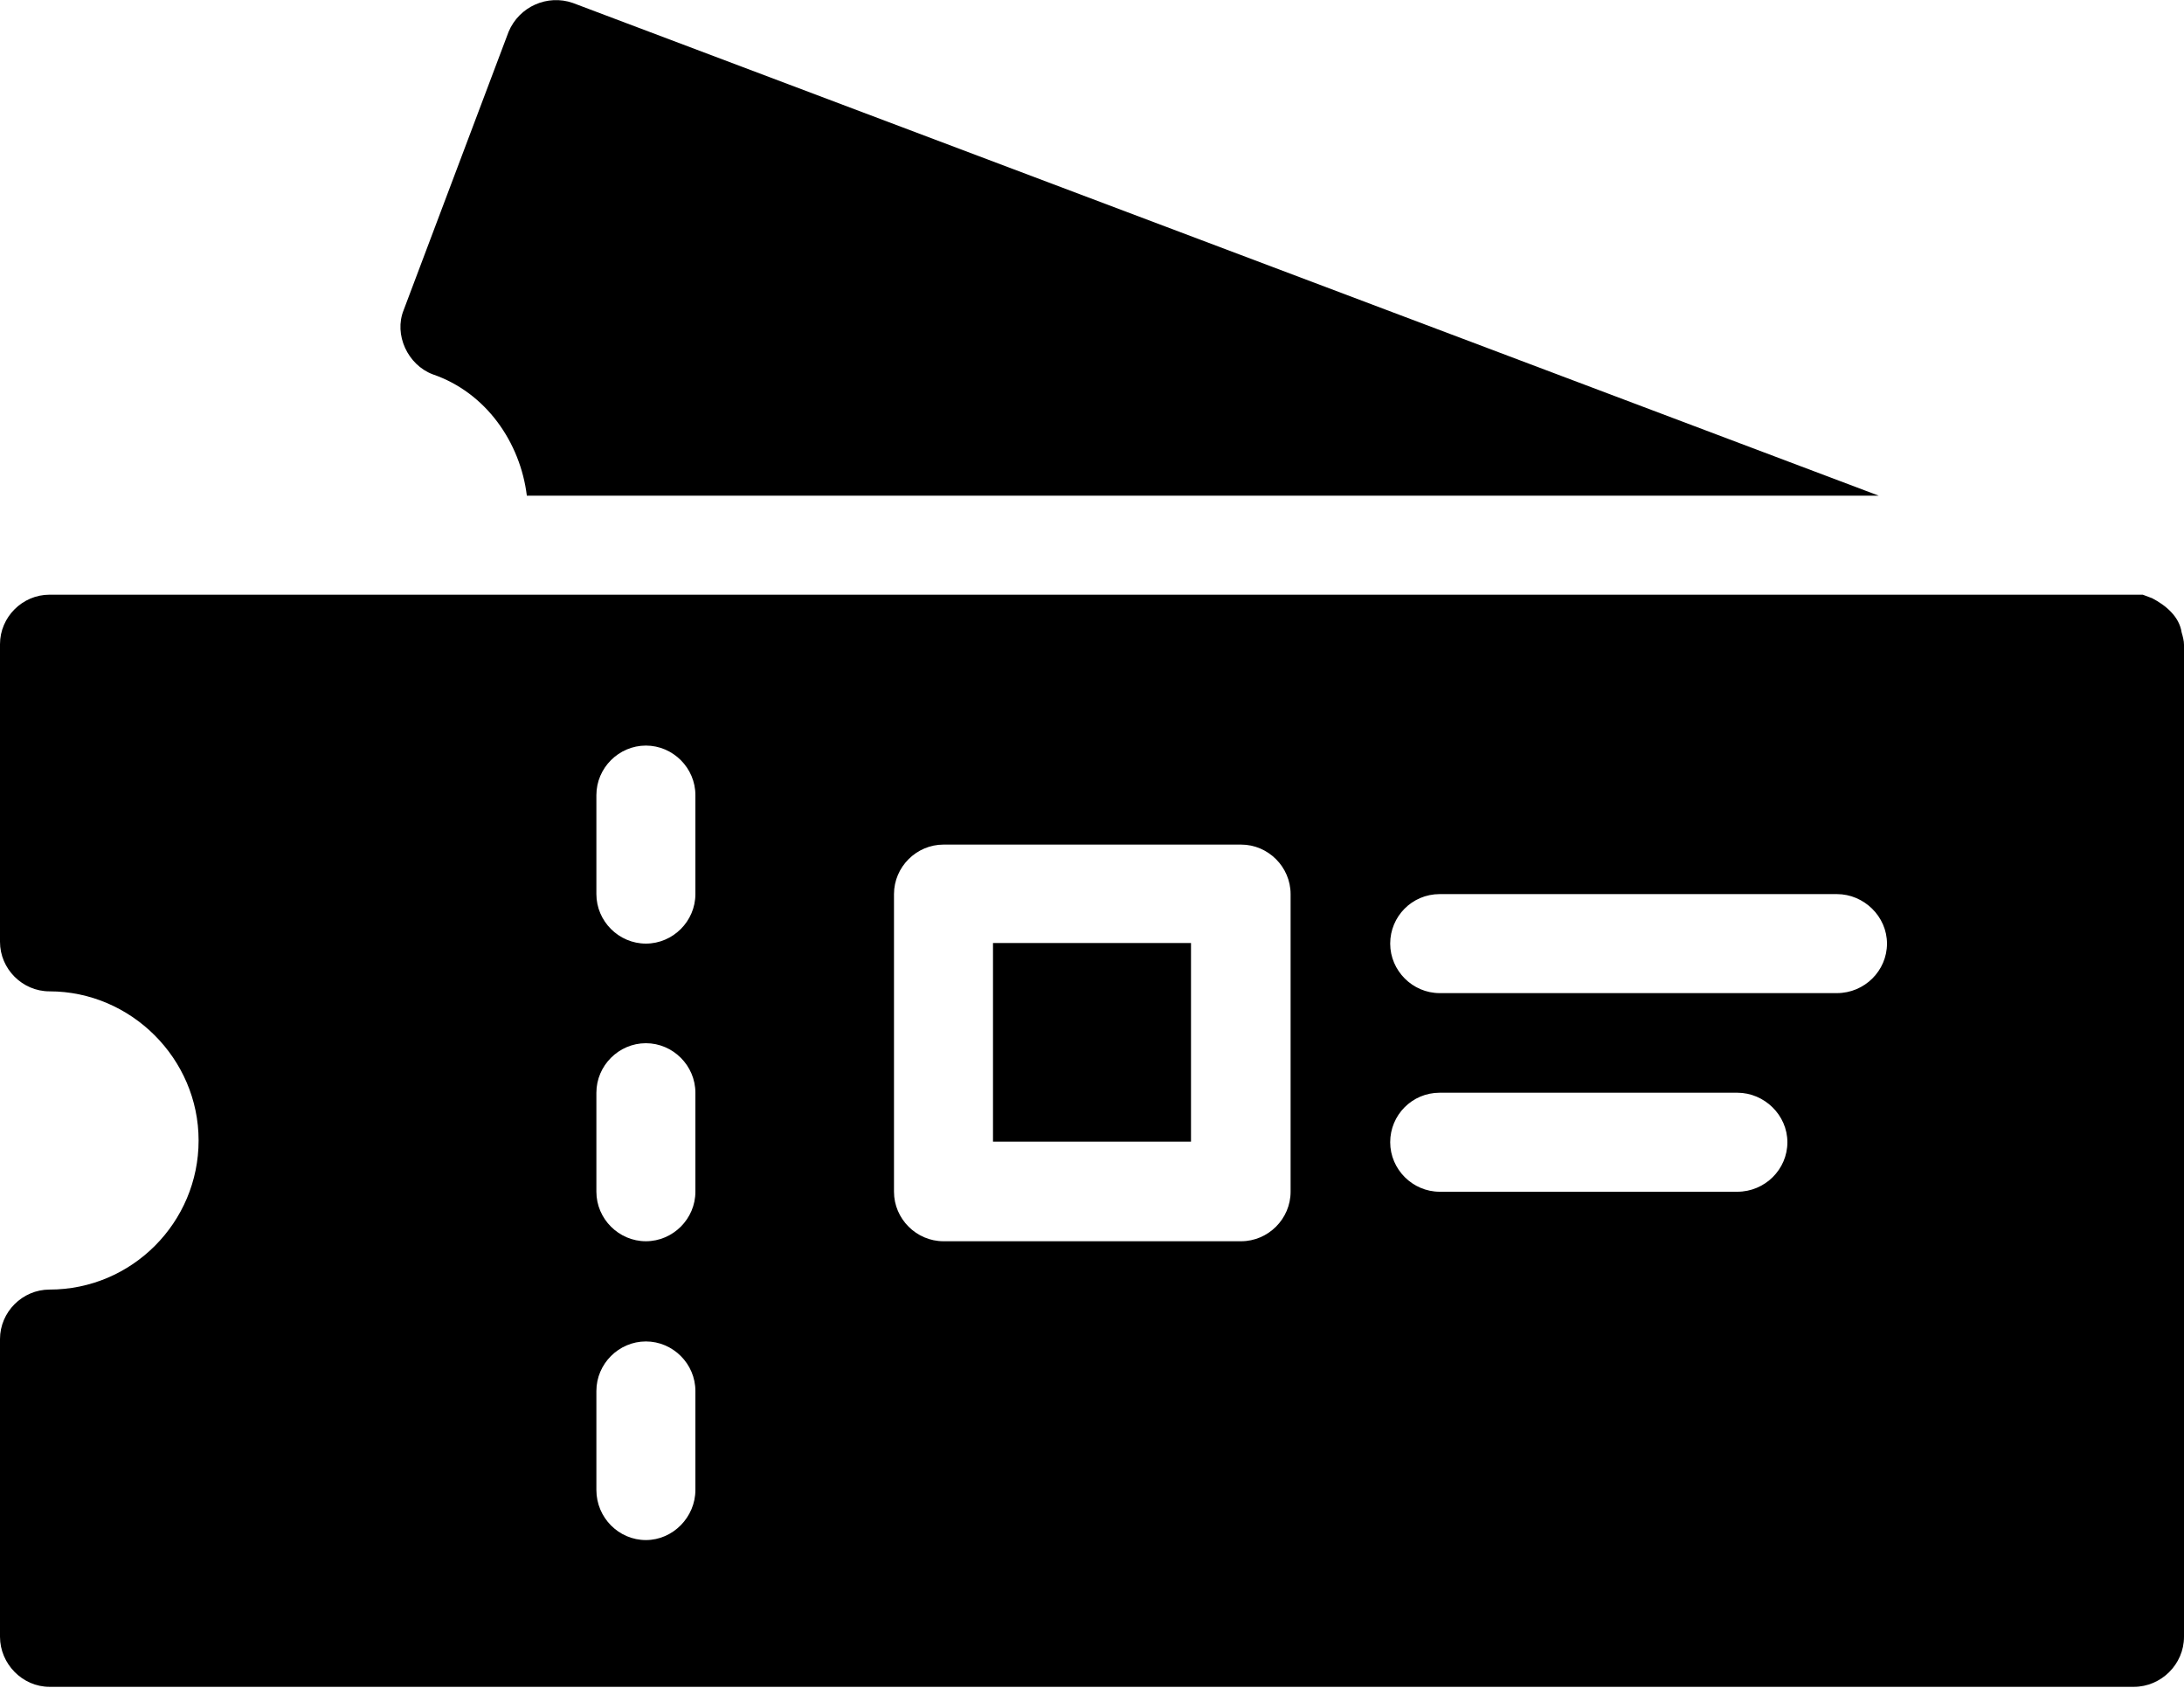
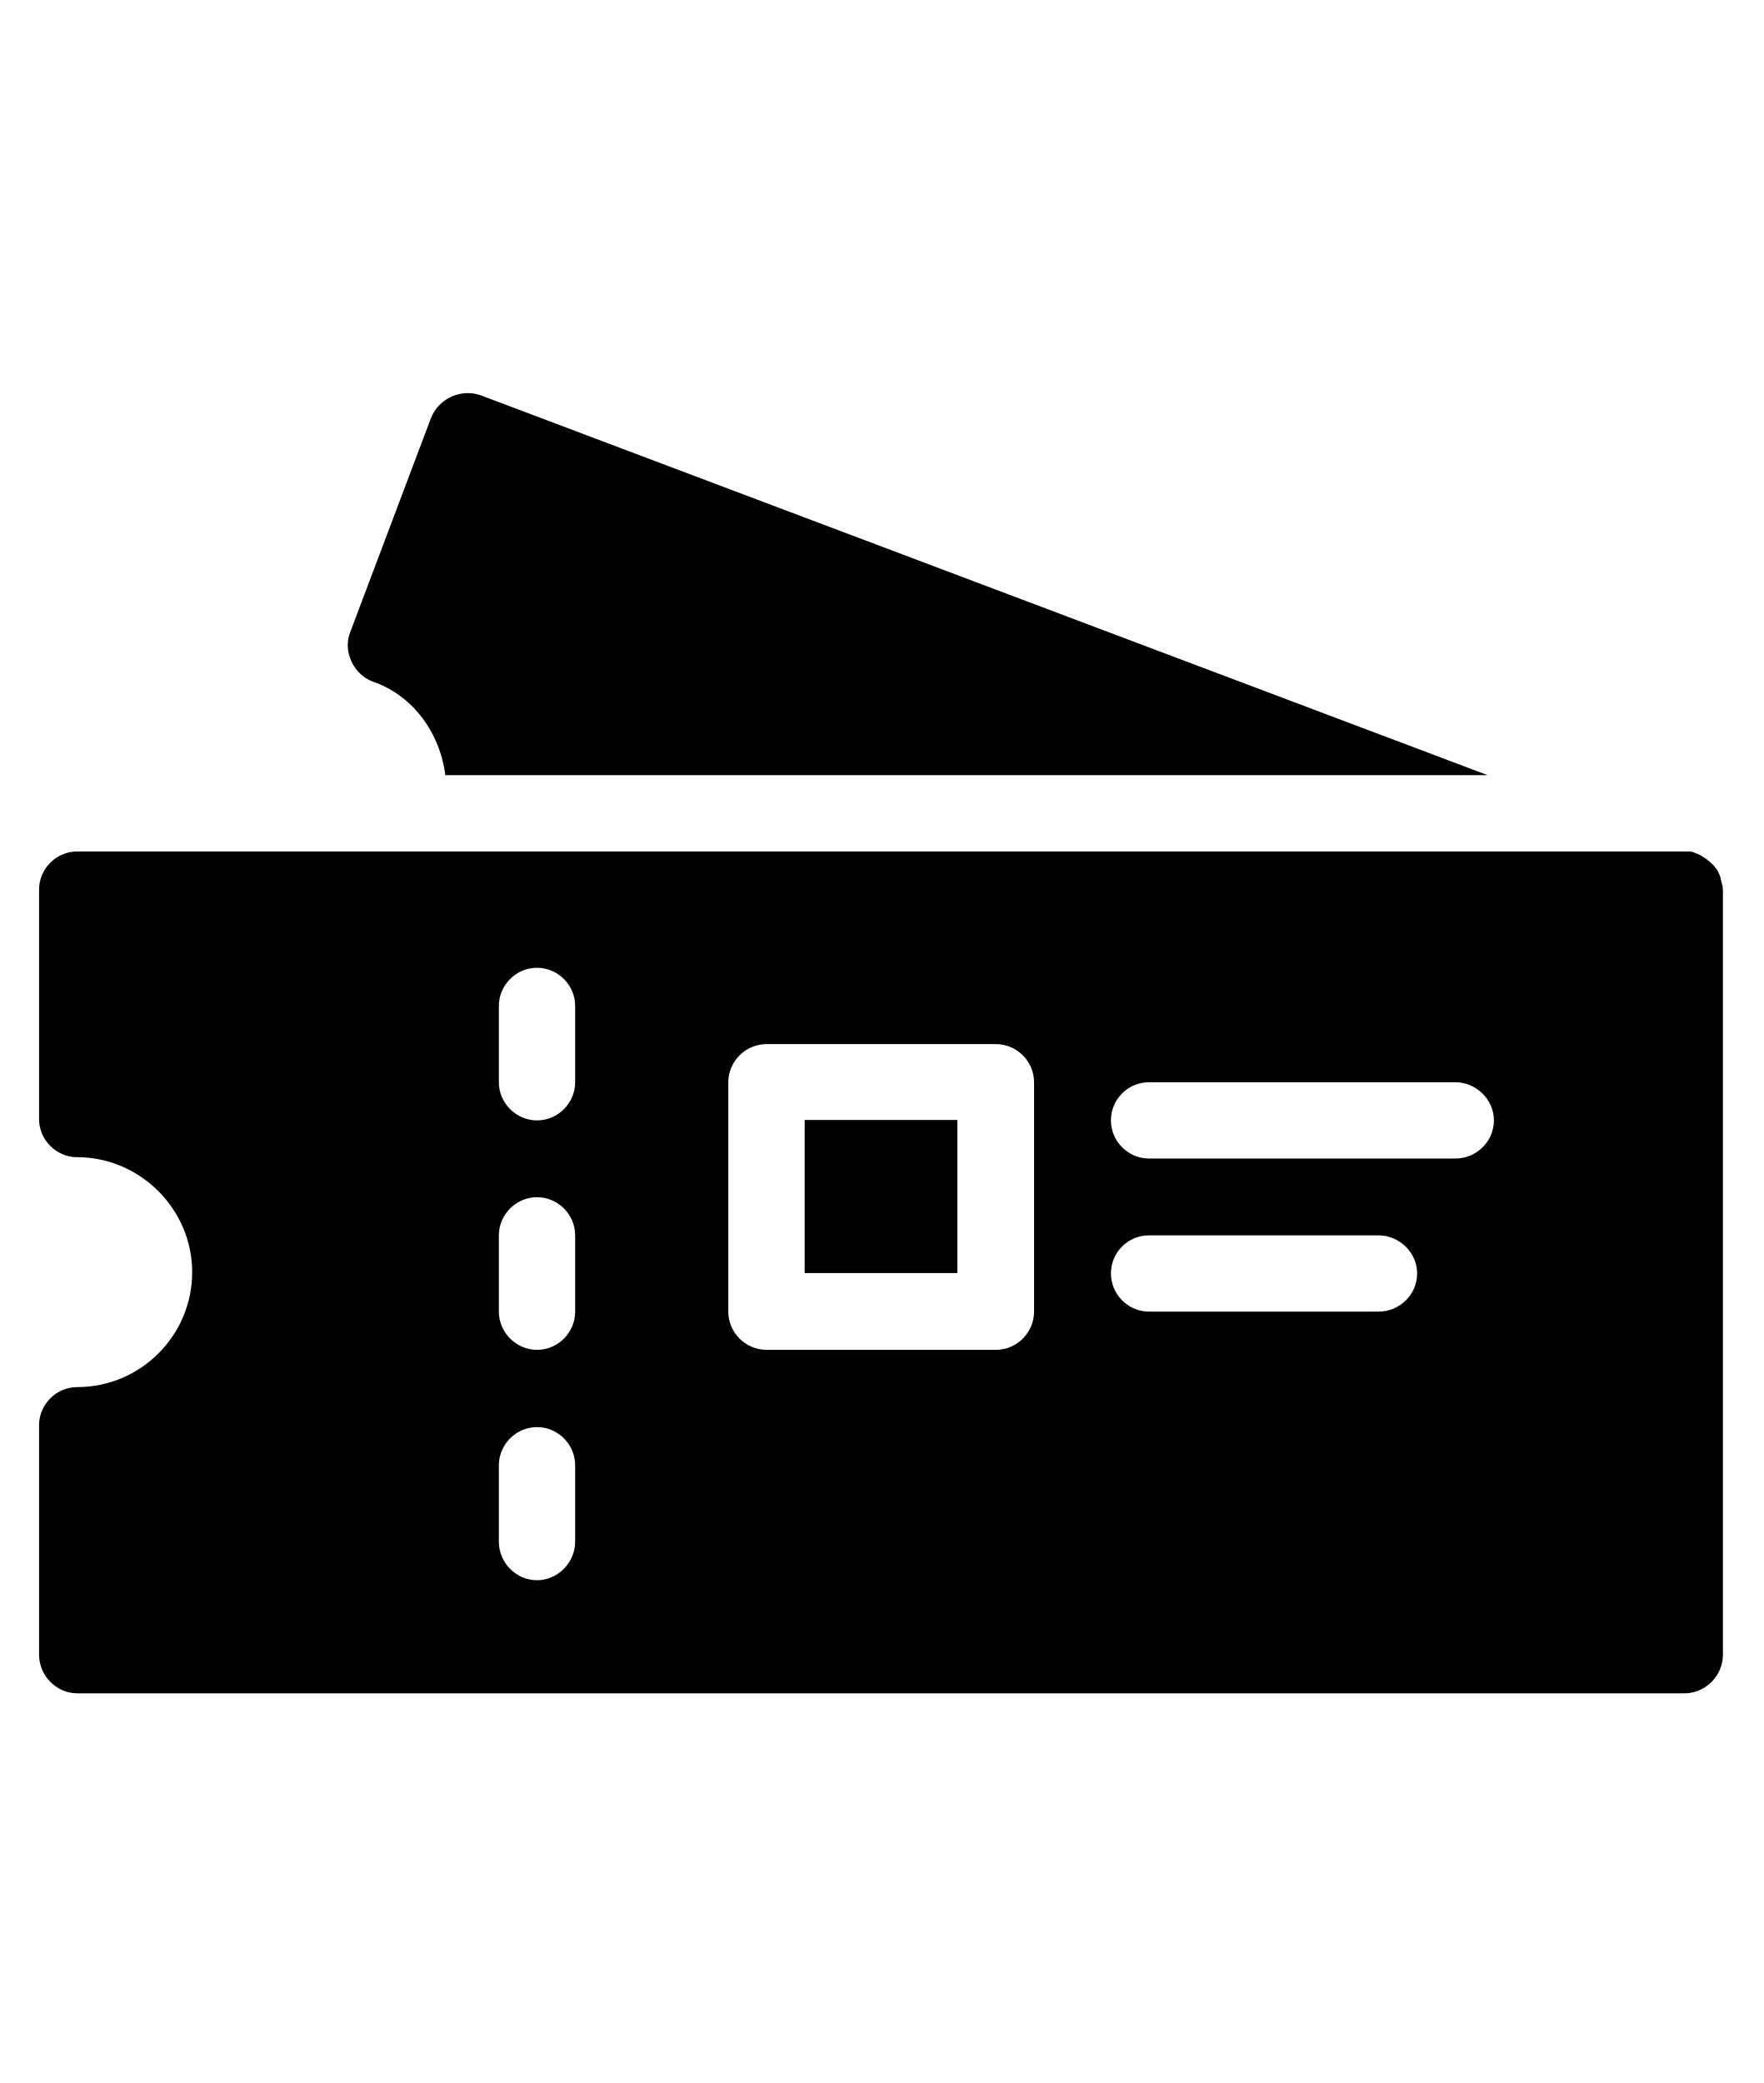
- <svg xmlns="http://www.w3.org/2000/svg" version="1.1" id="ds44-icons" x="0px" y="0px" viewBox="0 0 370.6 286.3" style="enable-background:new 0 0 370.6 286.3;" xml:space="preserve">
-   <g>
-     <path d="M202.1,160h-33.6v33.7h33.6V160z" />
-     <path d="M8.4,286.2h353.7c4.6,0,8.5-3.8,8.5-8.5V109.4c0-0.7-0.2-1.4-0.4-2.1c-0.4-2.7-2.7-4.6-5-5.8l-1.6-0.6H8.4   c-4.6,0-8.4,3.8-8.4,8.4v50.5c0,4.6,3.8,8.4,8.4,8.4c13.8,0,25.3,11.4,25.3,25.3s-11.3,25.3-25.3,25.3c-4.6,0-8.4,3.8-8.4,8.4v50.5   c0,4.6,3.8,8.5,8.4,8.5 M244.3,151.7h67.4c4.6,0,8.5,3.8,8.5,8.4s-3.8,8.4-8.5,8.4h-67.4c-4.6,0-8.4-3.8-8.4-8.4   S239.6,151.7,244.3,151.7z M244.3,185.4h50.5c4.6,0,8.5,3.8,8.5,8.4s-3.8,8.4-8.5,8.4h-50.5c-4.6,0-8.4-3.8-8.4-8.4   S239.6,185.4,244.3,185.4z M151.7,151.7c0-4.6,3.8-8.4,8.4-8.4h50.5c4.6,0,8.4,3.8,8.4,8.4v50.5c0,4.6-3.8,8.4-8.4,8.4h-50.5   c-4.6,0-8.4-3.8-8.4-8.4V151.7z M101.2,134.9c0-4.6,3.8-8.4,8.4-8.4s8.4,3.8,8.4,8.4v16.8c0,4.6-3.8,8.4-8.4,8.4s-8.4-3.8-8.4-8.4   V134.9z M101.2,185.4c0-4.6,3.8-8.4,8.4-8.4s8.4,3.8,8.4,8.4v16.8c0,4.6-3.8,8.4-8.4,8.4s-8.4-3.8-8.4-8.4V185.4z M101.2,236   c0-4.6,3.8-8.4,8.4-8.4s8.4,3.8,8.4,8.4v16.8c0,4.6-3.8,8.5-8.4,8.5s-8.4-3.8-8.4-8.5V236L101.2,236z" />
-     <path d="M73.4,63.5c9.1,3.1,14.9,11.6,16,20.6h229.4L97.2,0.5C92.9-1,88.1,1.1,86.3,5.4L68.5,52.6C66.8,56.8,69.2,61.9,73.4,63.5" />
-   </g>
+ <svg xmlns="http://www.w3.org/2000/svg" id="ds44-icons" viewBox="0 0 406.4 480">
+   <path d="m220.59,258.08h-35.18v35.28h35.18v-35.28Z" />
+   <path d="m17.79,390.21h370.31c4.82,0,8.9-3.98,8.9-8.9v-176.2c0-.73-.21-1.47-.42-2.2-.42-2.83-2.83-4.82-5.23-6.07l-1.68-.63H17.79c-4.82,0-8.79,3.98-8.79,8.79v52.87c0,4.82,3.98,8.79,8.79,8.79,14.45,0,26.49,11.94,26.49,26.49s-11.83,26.49-26.49,26.49c-4.82,0-8.79,3.98-8.79,8.79v52.87c0,4.82,3.98,8.9,8.79,8.9m246.98-140.81h70.56c4.82,0,8.9,3.98,8.9,8.79s-3.98,8.79-8.9,8.79h-70.56c-4.82,0-8.79-3.98-8.79-8.79s3.87-8.79,8.79-8.79Zm0,35.28h52.87c4.82,0,8.9,3.98,8.9,8.79s-3.98,8.79-8.9,8.79h-52.87c-4.82,0-8.79-3.98-8.79-8.79s3.87-8.79,8.79-8.79Zm-96.95-35.28c0-4.82,3.98-8.79,8.79-8.79h52.87c4.82,0,8.79,3.98,8.79,8.79v52.87c0,4.82-3.98,8.79-8.79,8.79h-52.87c-4.82,0-8.79-3.98-8.79-8.79v-52.87Zm-52.87-17.59c0-4.82,3.98-8.79,8.79-8.79s8.79,3.98,8.79,8.79v17.59c0,4.82-3.98,8.79-8.79,8.79s-8.79-3.98-8.79-8.79v-17.59Zm0,52.87c0-4.82,3.98-8.79,8.79-8.79s8.79,3.98,8.79,8.79v17.59c0,4.82-3.98,8.79-8.79,8.79s-8.79-3.98-8.79-8.79v-17.59Zm0,52.98c0-4.82,3.98-8.79,8.79-8.79s8.79,3.98,8.79,8.79v17.59c0,4.82-3.98,8.9-8.79,8.9s-8.79-3.98-8.79-8.9v-17.59h0Z" />
+   <path d="m85.85,157.05c9.53,3.25,15.6,12.14,16.75,21.57h240.17L110.76,91.09c-4.5-1.57-9.53.63-11.41,5.13l-18.64,49.42c-1.78,4.4.73,9.74,5.13,11.41" />
</svg>
